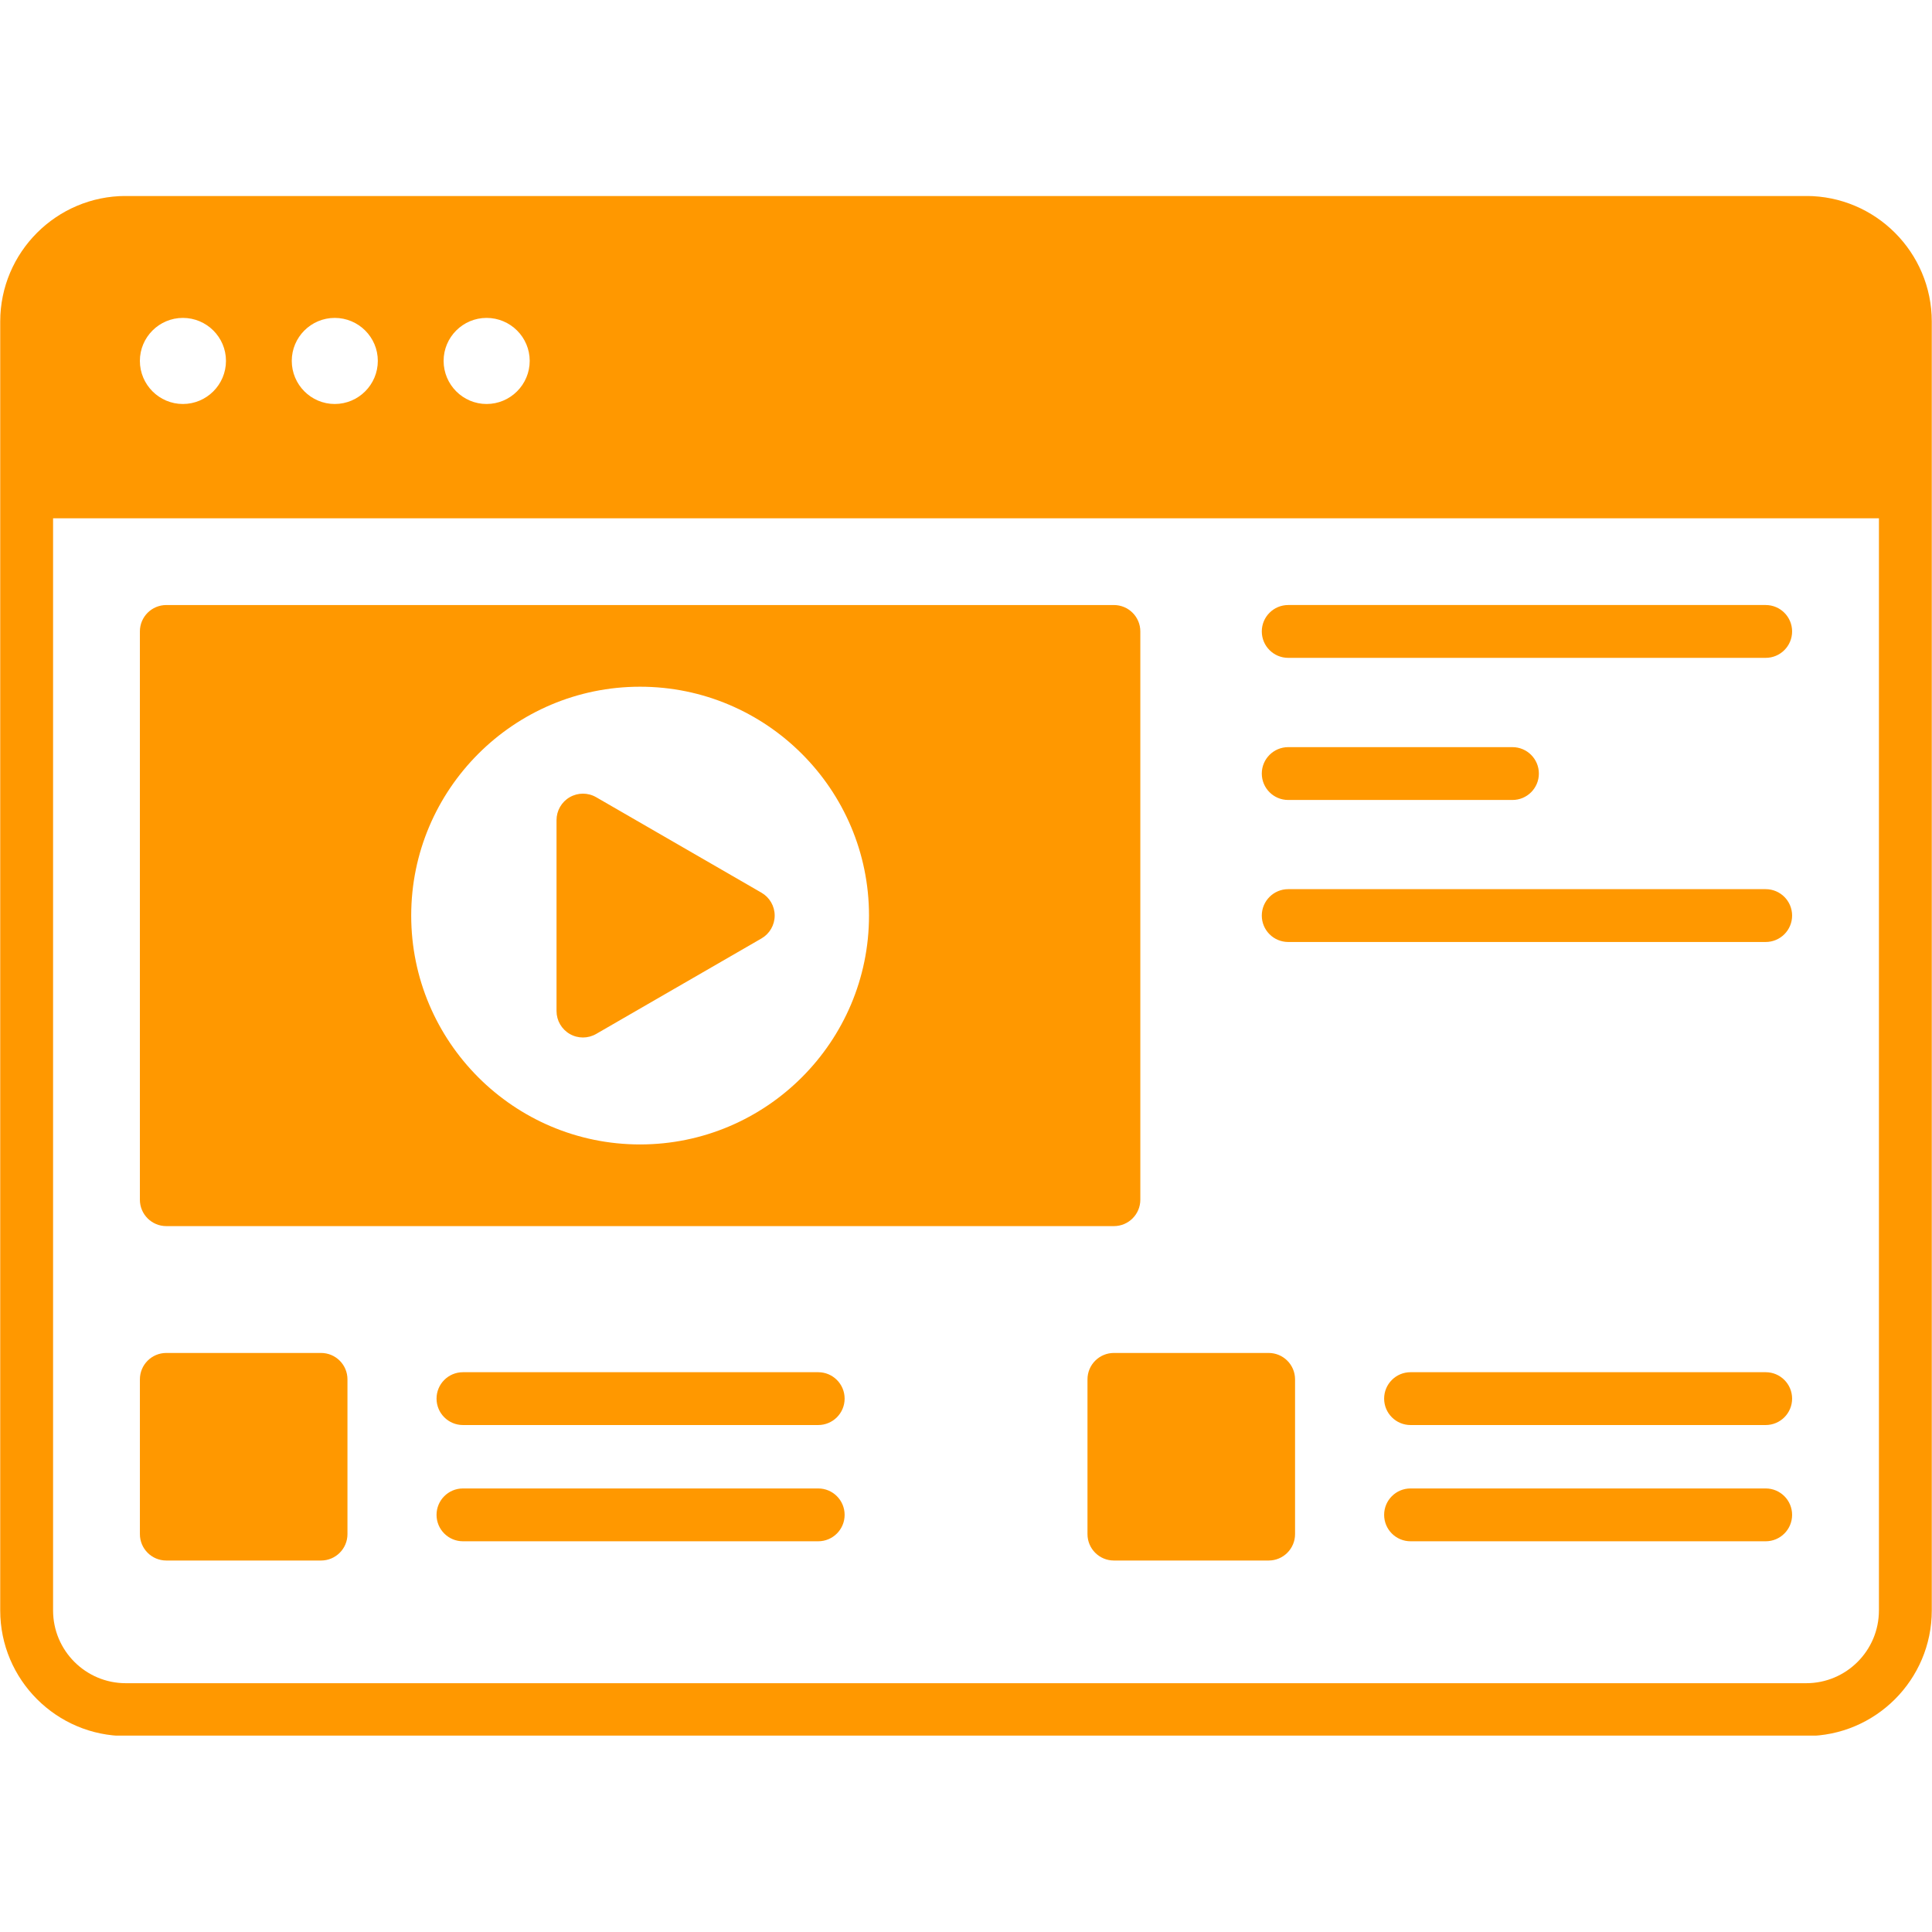
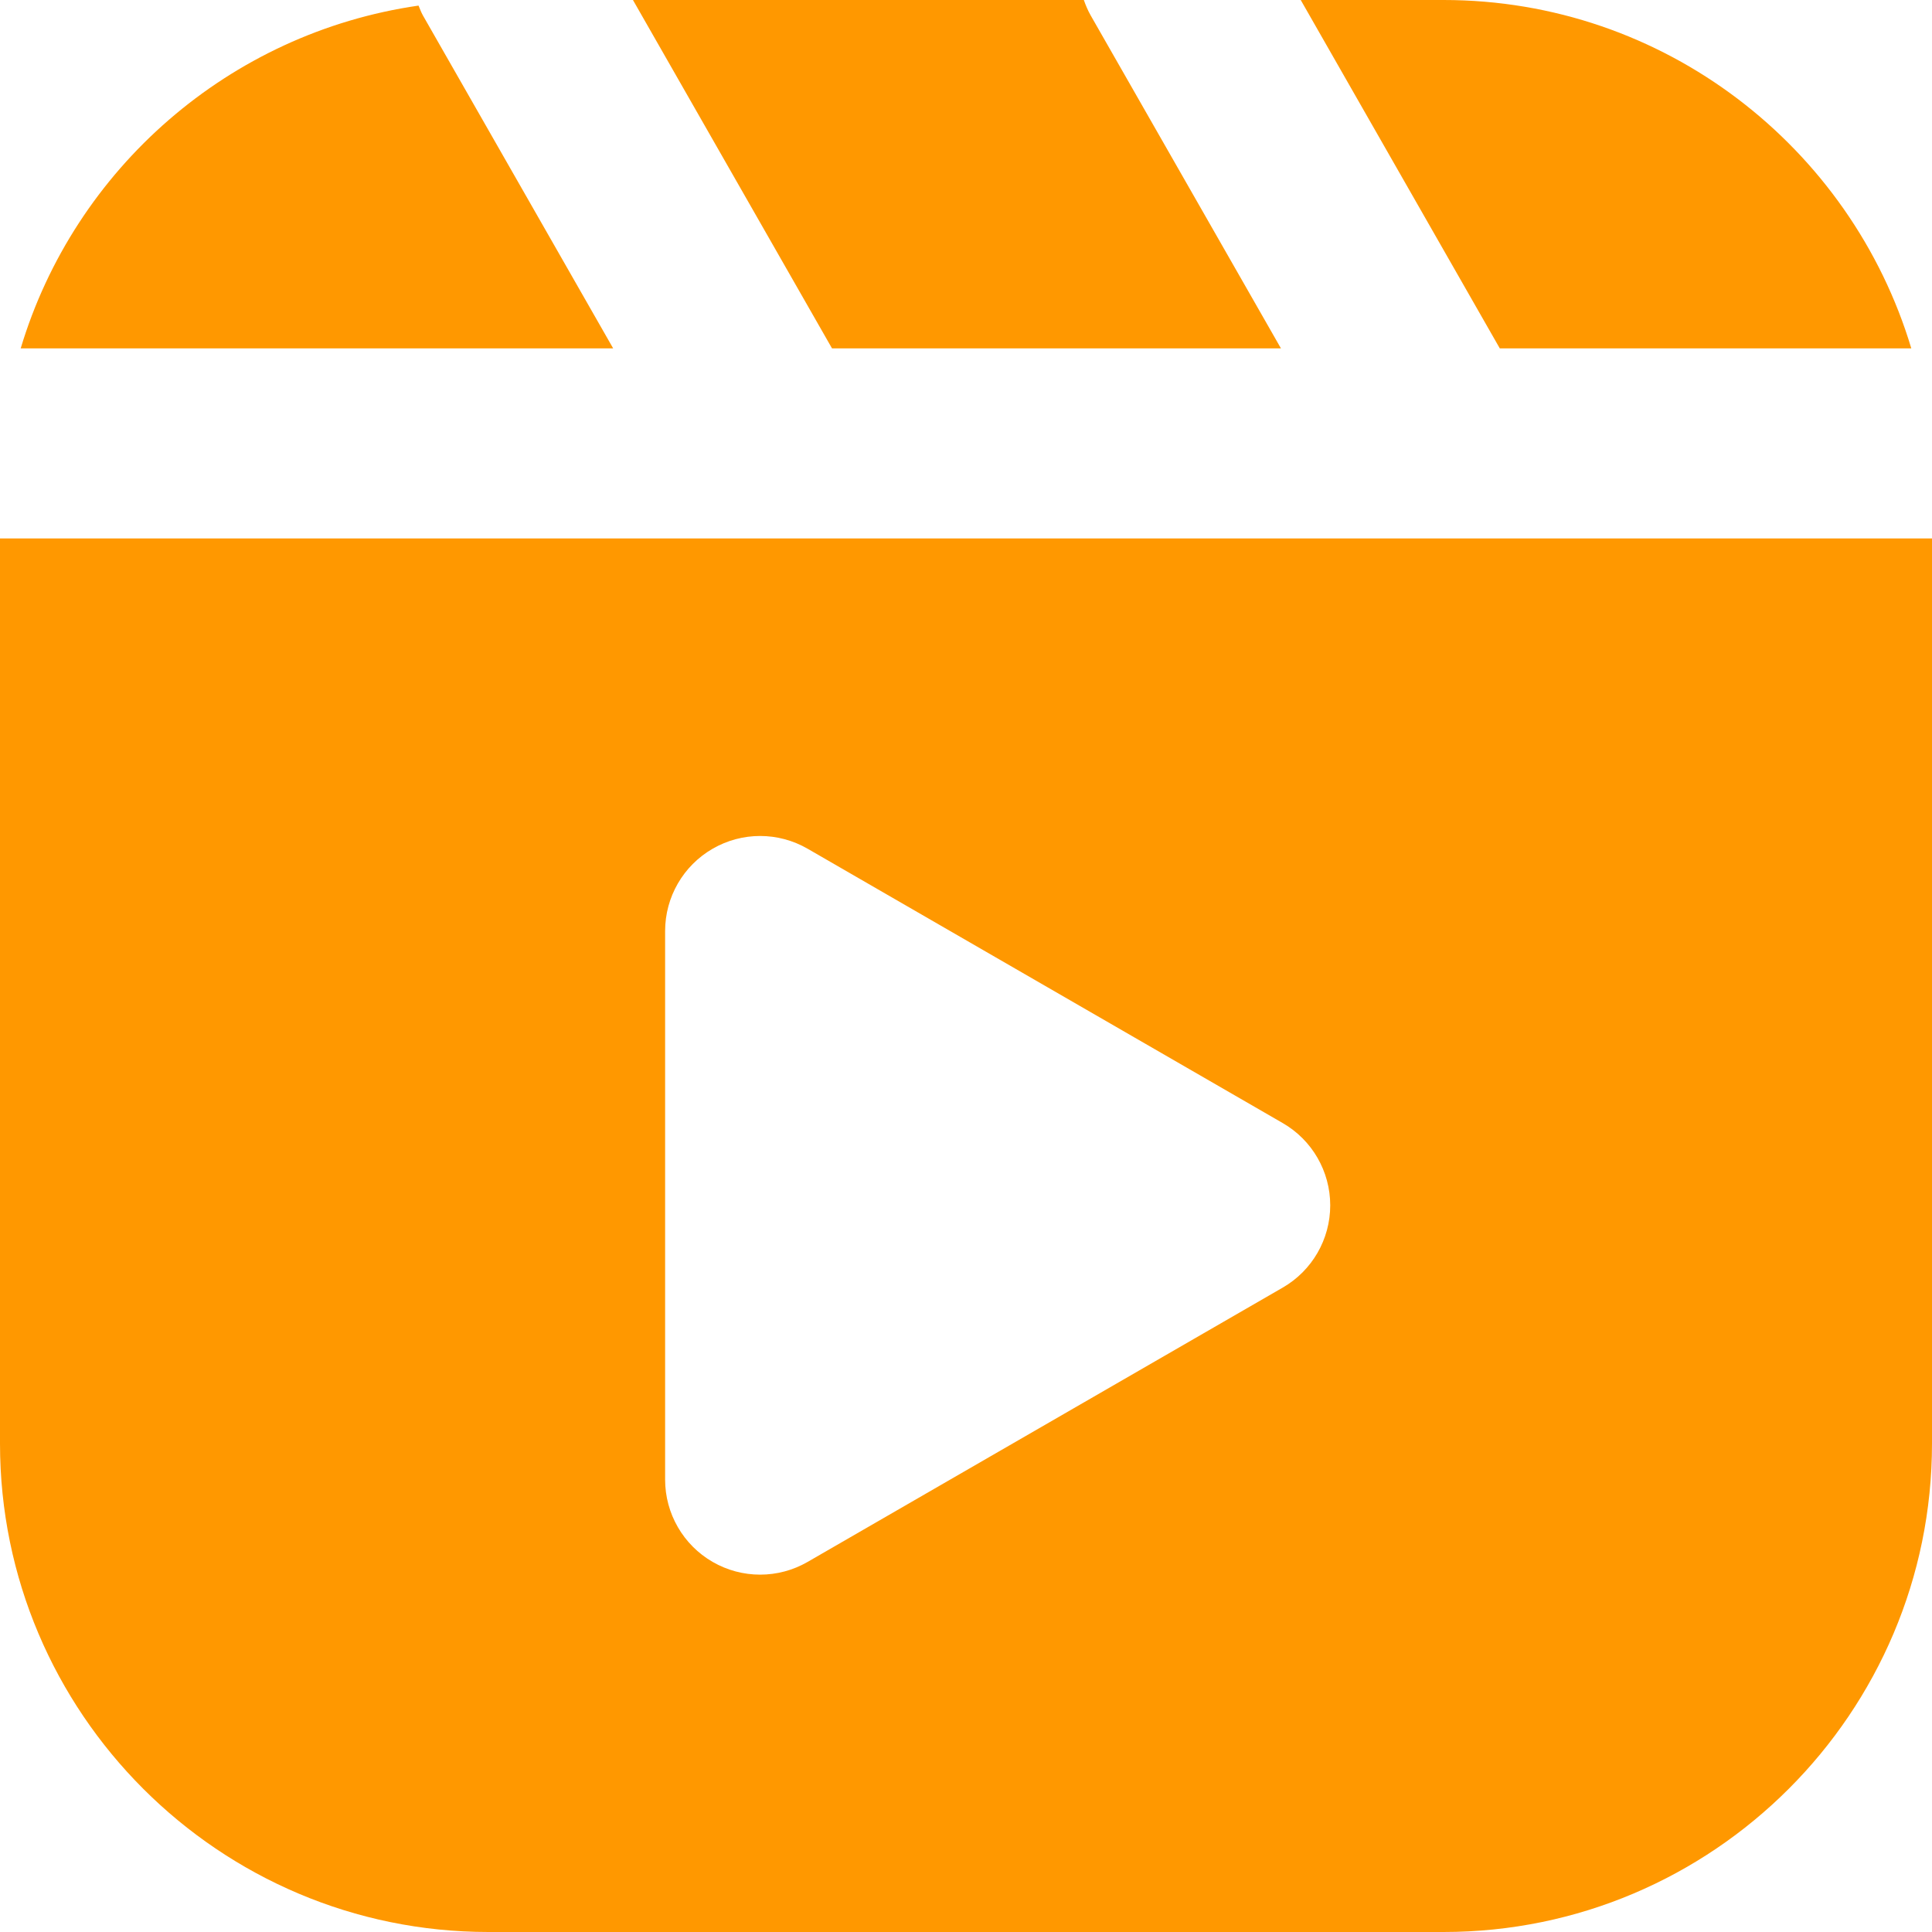
<svg xmlns="http://www.w3.org/2000/svg" width="1920" zoomAndPan="magnify" viewBox="0 0 1440 1440" height="1920" preserveAspectRatio="xMidYMid meet" version="1.0">
-   <defs>
-     <clipPath id="be24dafed8">
-       <path d="M 799.617 765.691 L 827.367 765.691 L 827.367 793.441 L 799.617 793.441 Z M 799.617 765.691 " clip-rule="nonzero" />
-     </clipPath>
-     <clipPath id="0d8ade6748">
-       <path d="M 0 146.102 L 1440 146.102 L 1440 1293.602 L 0 1293.602 Z M 0 146.102 " clip-rule="nonzero" />
-     </clipPath>
-   </defs>
-   <g clip-path="url(#be24dafed8)">
-     <path fill="#ff9800" d="M 827.309 779.539 C 827.309 780.449 827.219 781.348 827.043 782.242 C 826.863 783.133 826.602 784 826.254 784.84 C 825.906 785.68 825.48 786.477 824.977 787.234 C 824.469 787.988 823.895 788.688 823.254 789.332 C 822.609 789.973 821.91 790.547 821.152 791.055 C 820.398 791.559 819.602 791.984 818.762 792.332 C 817.922 792.68 817.055 792.945 816.164 793.121 C 815.27 793.297 814.371 793.387 813.461 793.387 C 812.551 793.387 811.652 793.297 810.758 793.121 C 809.867 792.945 809 792.68 808.16 792.332 C 807.32 791.984 806.523 791.559 805.77 791.055 C 805.012 790.547 804.312 789.973 803.668 789.332 C 803.027 788.688 802.453 787.988 801.949 787.234 C 801.441 786.477 801.016 785.68 800.668 784.84 C 800.32 784 800.059 783.133 799.879 782.242 C 799.703 781.348 799.613 780.449 799.613 779.539 C 799.613 778.629 799.703 777.73 799.879 776.84 C 800.059 775.945 800.32 775.082 800.668 774.242 C 801.016 773.402 801.441 772.602 801.949 771.848 C 802.453 771.09 803.027 770.391 803.668 769.75 C 804.312 769.105 805.012 768.531 805.77 768.027 C 806.523 767.52 807.32 767.094 808.16 766.746 C 809 766.398 809.867 766.137 810.758 765.957 C 811.652 765.781 812.551 765.691 813.461 765.691 C 814.371 765.691 815.27 765.781 816.164 765.957 C 817.055 766.137 817.922 766.398 818.762 766.746 C 819.602 767.094 820.398 767.52 821.152 768.027 C 821.91 768.531 822.609 769.105 823.254 769.75 C 823.895 770.391 824.469 771.09 824.977 771.848 C 825.48 772.602 825.906 773.402 826.254 774.242 C 826.602 775.082 826.863 775.945 827.043 776.84 C 827.219 777.73 827.309 778.629 827.309 779.539 Z M 827.309 779.539 " fill-opacity="1" fill-rule="nonzero" />
-   </g>
-   <g clip-path="url(#0d8ade6748)">
-     <path fill="#ff9800" d="M 1346.258 146.07 L 93.742 146.07 C 42.145 146.07 0.164 188.051 0.164 239.648 L 0.164 1200.352 C 0.164 1251.949 42.145 1293.93 93.742 1293.93 L 1346.258 1293.93 C 1397.855 1293.93 1439.836 1251.949 1439.836 1200.352 L 1439.836 239.648 C 1439.836 188.051 1397.855 146.07 1346.258 146.07 Z M 362.668 236.945 C 380.383 236.945 394.809 251.312 394.809 268.973 C 394.809 286.688 380.383 301.113 362.668 301.113 C 345.008 301.113 330.641 286.688 330.641 268.973 C 330.641 251.316 345.012 236.945 362.668 236.945 Z M 249.492 236.945 C 267.207 236.945 281.605 251.312 281.605 268.973 C 281.605 286.688 267.207 301.113 249.492 301.113 C 231.832 301.113 217.465 286.688 217.465 268.973 C 217.465 251.316 231.832 236.945 249.492 236.945 Z M 136.312 236.945 C 154.027 236.945 168.426 251.312 168.426 268.973 C 168.426 286.688 154.027 301.113 136.312 301.113 C 118.652 301.113 104.258 286.688 104.258 268.973 C 104.262 251.316 118.656 236.945 136.312 236.945 Z M 1400.441 1200.344 C 1400.441 1230.234 1376.145 1254.559 1346.258 1254.559 L 93.742 1254.559 C 63.852 1254.559 39.559 1230.234 39.559 1200.344 L 39.559 386.312 L 1400.445 386.312 L 1400.445 1200.344 Z M 123.969 913.875 L 830.223 913.875 C 841.105 913.875 849.934 905.07 849.934 894.191 L 849.934 470.641 C 849.934 459.758 841.105 450.957 830.223 450.957 L 123.969 450.957 C 113.086 450.957 104.262 459.758 104.262 470.641 L 104.262 894.191 C 104.262 905.074 113.086 913.875 123.969 913.875 Z M 477.055 511.836 C 571.141 511.836 647.707 588.375 647.707 682.402 C 647.707 776.461 571.141 853 477.055 853 C 383 853 306.488 776.461 306.488 682.402 C 306.488 588.371 383 511.836 477.055 511.836 Z M 940.469 470.637 C 940.469 459.762 949.281 450.949 960.156 450.949 L 1316.039 450.949 C 1326.914 450.949 1335.73 459.766 1335.73 470.637 C 1335.73 481.508 1326.914 490.324 1316.039 490.324 L 960.156 490.324 C 949.281 490.324 940.469 481.508 940.469 470.637 Z M 940.469 576.566 C 940.469 565.691 949.281 556.875 960.156 556.875 L 1127.297 556.875 C 1138.172 556.875 1146.984 565.691 1146.984 576.566 C 1146.984 587.438 1138.168 596.254 1127.297 596.254 L 960.156 596.254 C 949.281 596.254 940.469 587.438 940.469 576.566 Z M 940.469 682.414 C 940.469 671.539 949.281 662.727 960.156 662.727 L 1316.039 662.727 C 1326.914 662.727 1335.73 671.543 1335.73 682.414 C 1335.73 693.289 1326.914 702.102 1316.039 702.102 L 960.156 702.102 C 949.281 702.102 940.469 693.289 940.469 682.414 Z M 965.258 1028.102 L 965.258 1143.434 C 965.258 1154.309 956.441 1163.121 945.57 1163.121 L 830.234 1163.121 C 819.359 1163.121 810.547 1154.309 810.547 1143.434 L 810.547 1028.102 C 810.547 1017.227 819.363 1008.414 830.234 1008.414 L 945.57 1008.414 C 956.445 1008.414 965.258 1017.227 965.258 1028.102 Z M 1335.73 1042.449 C 1335.73 1053.324 1326.914 1062.137 1316.043 1062.137 L 1051.34 1062.137 C 1040.465 1062.137 1031.652 1053.32 1031.652 1042.449 C 1031.652 1031.574 1040.465 1022.762 1051.34 1022.762 L 1316.043 1022.762 C 1326.914 1022.762 1335.73 1031.574 1335.73 1042.449 Z M 1335.73 1129.09 C 1335.73 1139.965 1326.914 1148.777 1316.043 1148.777 L 1051.34 1148.777 C 1040.465 1148.777 1031.652 1139.961 1031.652 1129.09 C 1031.652 1118.215 1040.465 1109.402 1051.34 1109.402 L 1316.043 1109.402 C 1326.914 1109.402 1335.73 1118.215 1335.73 1129.09 Z M 258.98 1028.102 L 258.98 1143.434 C 258.98 1154.309 250.164 1163.121 239.293 1163.121 L 123.957 1163.121 C 113.082 1163.121 104.27 1154.309 104.27 1143.434 L 104.27 1028.102 C 104.27 1017.227 113.086 1008.414 123.957 1008.414 L 239.289 1008.414 C 250.168 1008.414 258.98 1017.227 258.98 1028.102 Z M 629.535 1042.449 C 629.535 1053.324 620.719 1062.137 609.848 1062.137 L 345.062 1062.137 C 334.188 1062.137 325.375 1053.32 325.375 1042.449 C 325.375 1031.574 334.191 1022.762 345.062 1022.762 L 609.848 1022.762 C 620.719 1022.762 629.535 1031.574 629.535 1042.449 Z M 629.535 1129.09 C 629.535 1139.965 620.719 1148.777 609.848 1148.777 L 345.062 1148.777 C 334.188 1148.777 325.375 1139.961 325.375 1129.09 C 325.375 1118.215 334.191 1109.402 345.062 1109.402 L 609.848 1109.402 C 620.719 1109.402 629.535 1118.215 629.535 1129.09 Z M 414.805 753.594 L 414.805 611.238 C 414.805 604.203 418.559 597.699 424.652 594.184 C 430.754 590.664 438.258 590.668 444.348 594.191 L 567.555 665.363 C 573.648 668.879 577.406 675.379 577.406 682.414 C 577.406 689.449 573.648 695.953 567.555 699.469 L 444.348 770.637 C 441.297 772.402 437.895 773.285 434.492 773.285 C 431.094 773.285 427.699 772.406 424.652 770.648 C 418.559 767.133 414.805 760.629 414.805 753.594 Z M 414.805 753.594 " fill-opacity="1" fill-rule="nonzero" />
-   </g>
+   <path fill="#ff9800" d="M 1075.945 0 L 969.484 0 L 1117.867 259.672 L 1424.574 259.672 C 1379.586 109.676 1240.406 0 1075.945 0 Z M 991.473 898.387 C 991.473 873.074 977.969 849.695 956.062 837.066 L 601.969 632.605 C 580.09 619.949 553.074 619.902 531.145 632.605 C 509.25 645.238 495.738 668.617 495.738 693.93 L 495.738 1102.824 C 495.738 1128.137 509.25 1151.512 531.145 1164.148 C 542.098 1170.484 554.34 1173.645 566.555 1173.645 C 578.777 1173.645 591.02 1170.484 601.969 1164.148 L 956.062 959.711 C 977.969 947.074 991.473 923.699 991.473 898.387 Z M 1440 1075.945 C 1440 1276.695 1276.695 1440 1075.945 1440 L 364.055 1440 C 163.312 1440 0 1276.695 0 1075.945 L 0 401.309 L 1440 401.309 Z M 807.824 0 L 471.762 0 L 620.145 259.672 L 954.754 259.672 L 812.953 11.527 C 810.816 7.789 809.211 3.914 807.824 0 Z M 311.957 4.168 C 313.016 6.633 313.871 9.141 315.23 11.527 L 457.031 259.672 L 15.422 259.672 C 55.562 125.855 170.781 24.543 311.957 4.168 " fill-opacity="1" fill-rule="nonzero" />
</svg>
